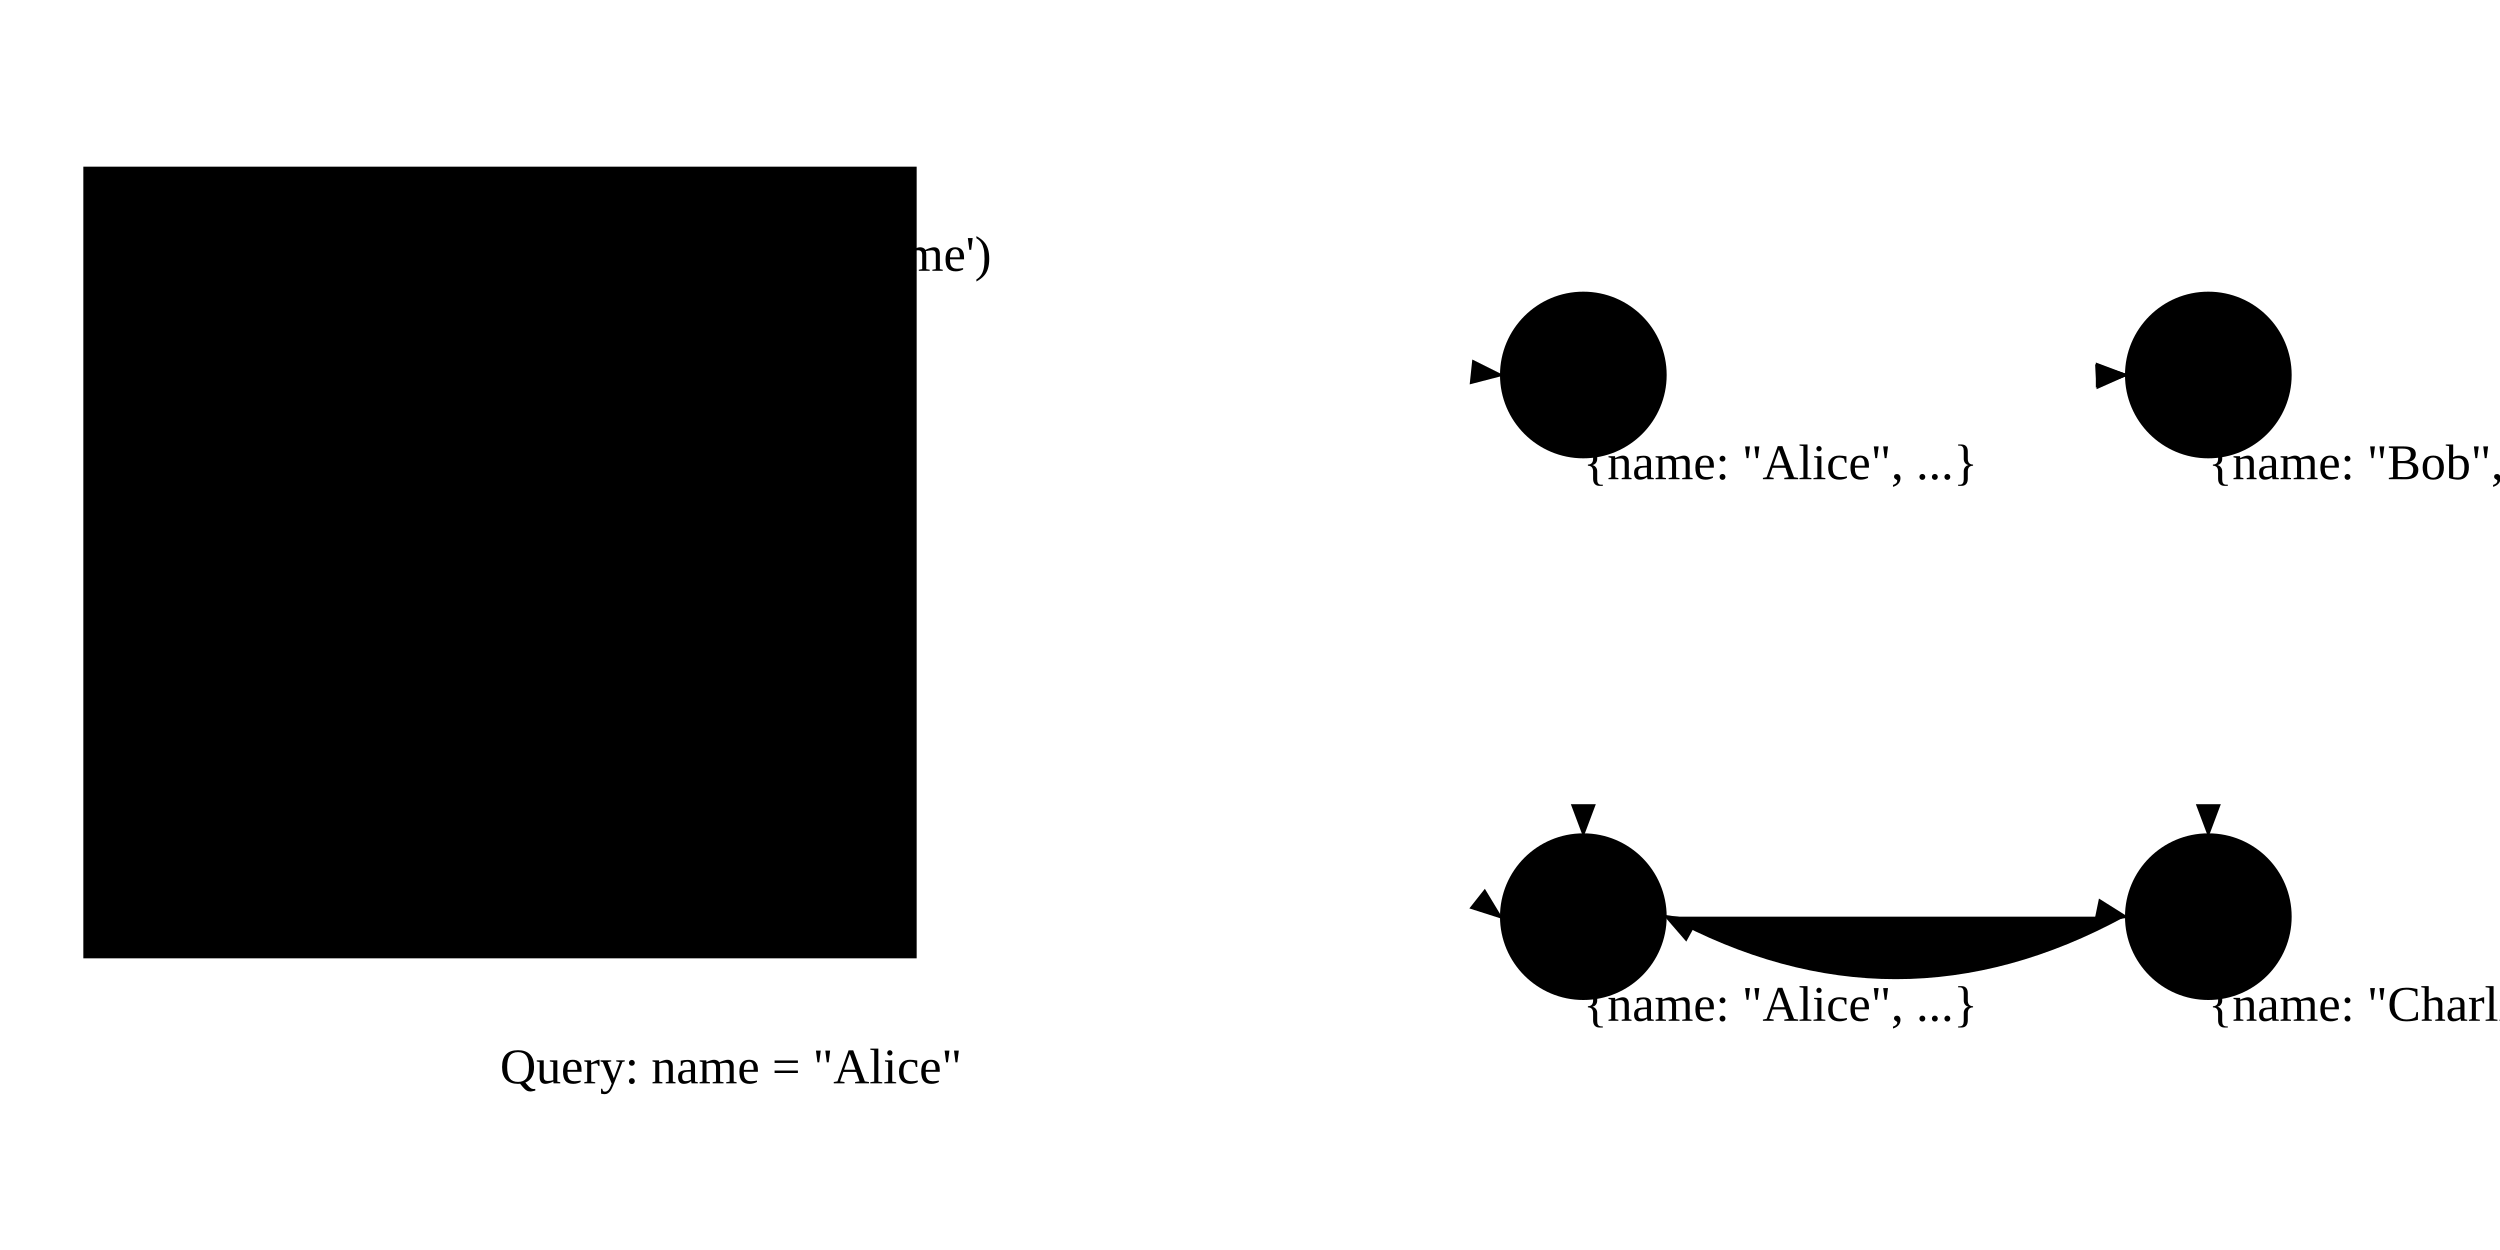
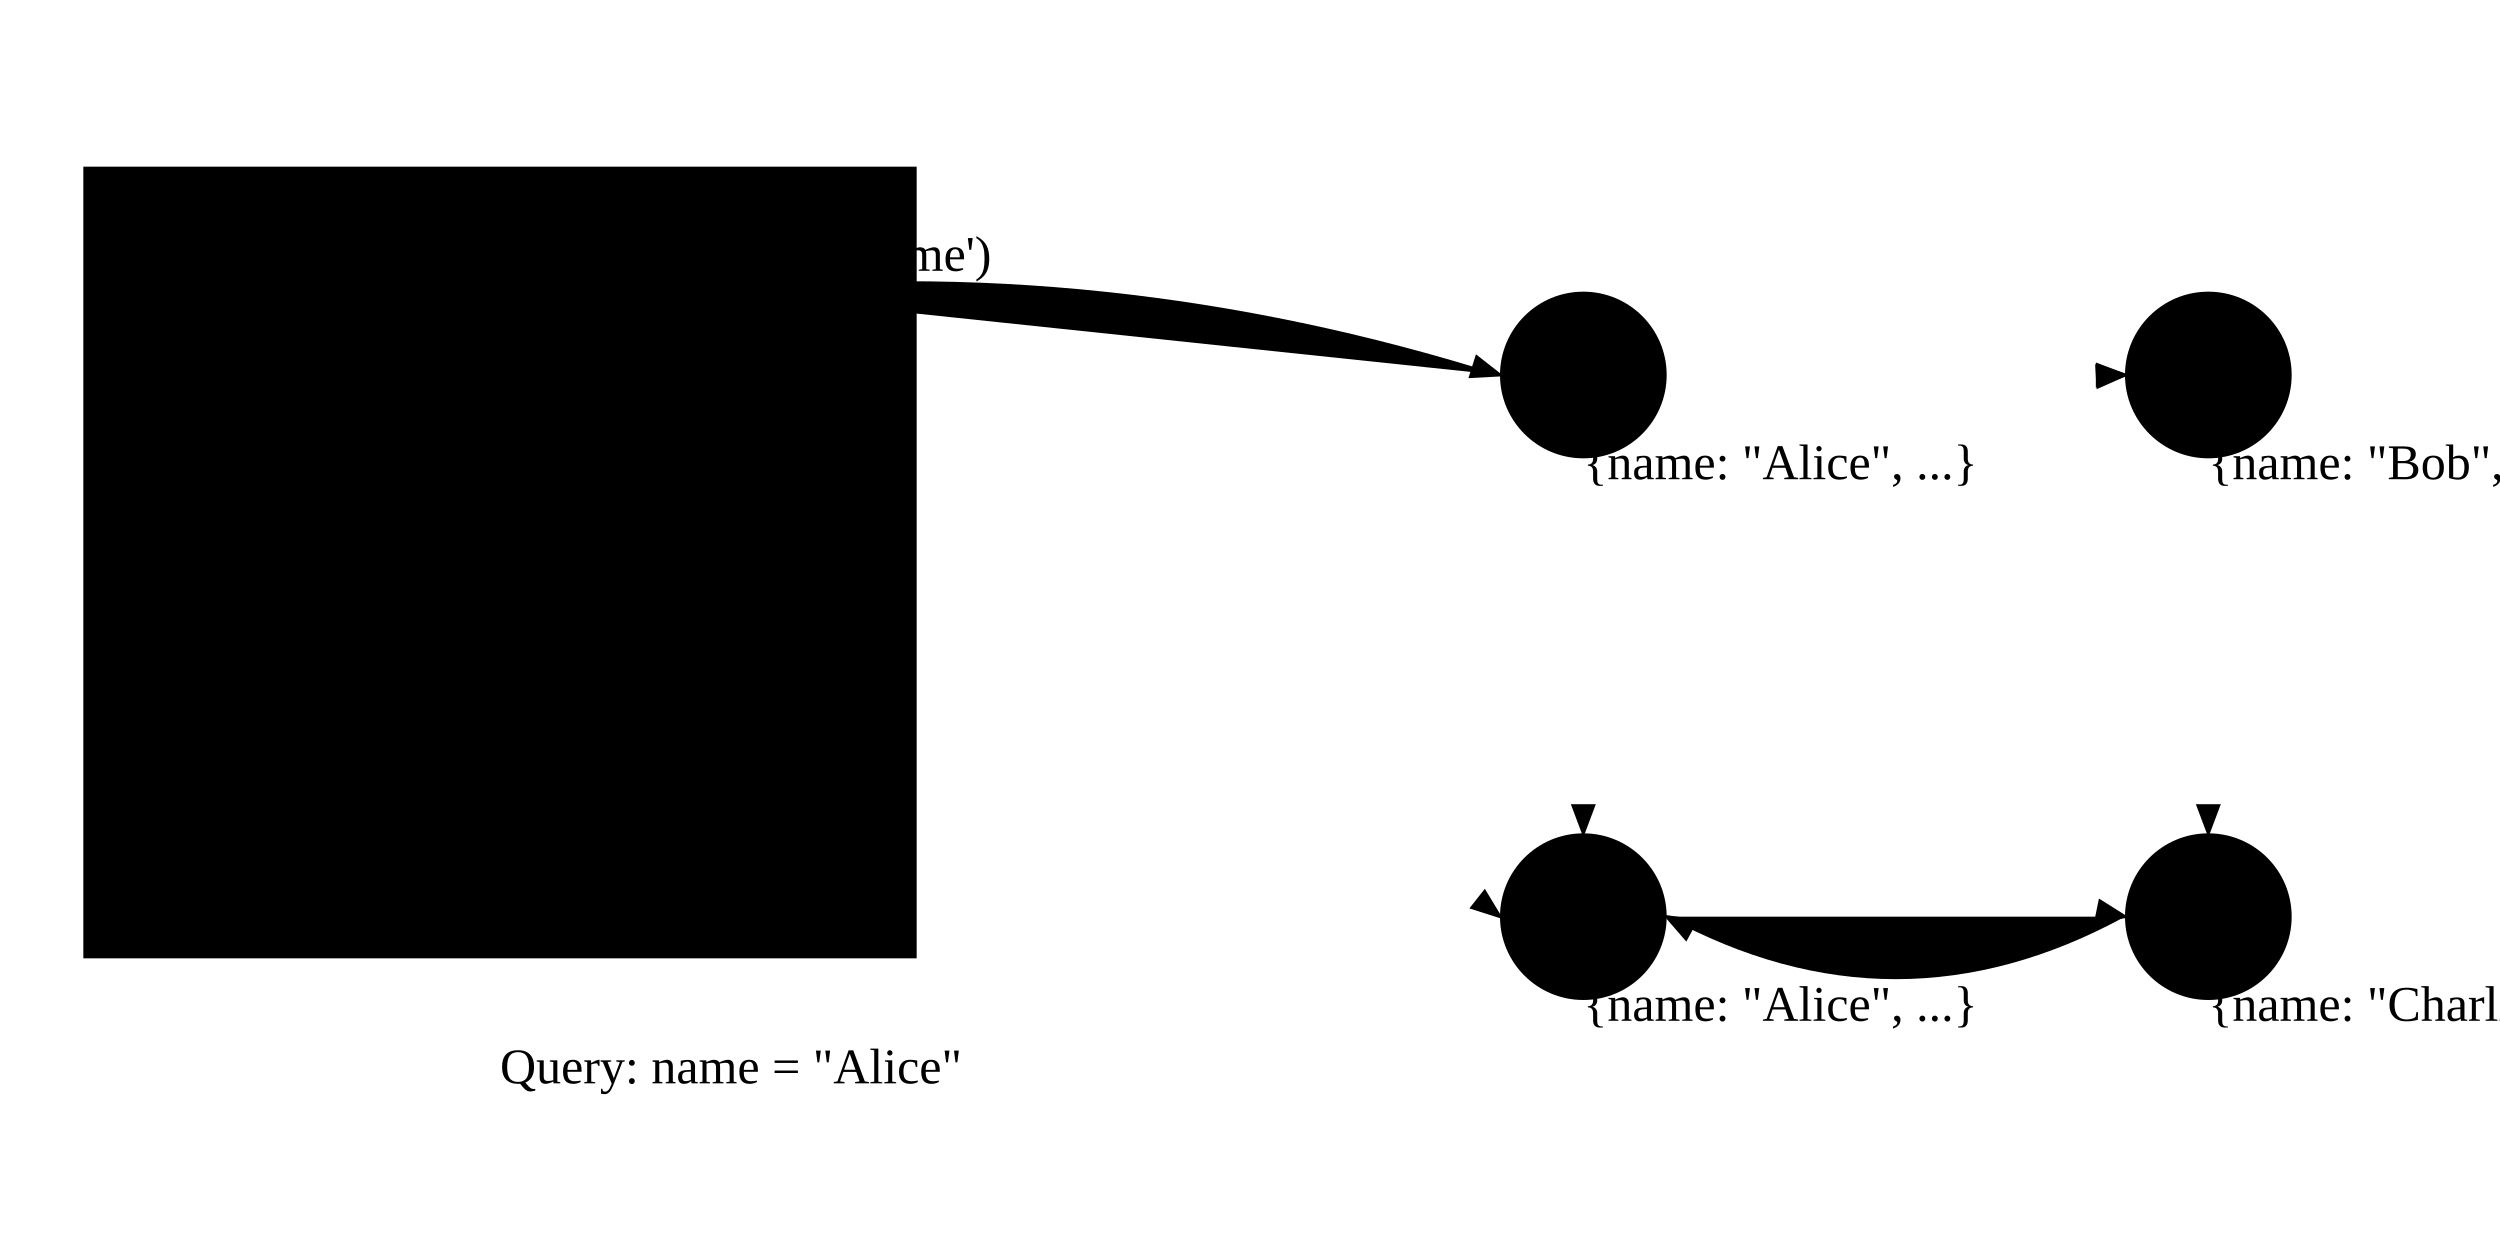
<svg xmlns="http://www.w3.org/2000/svg" viewBox="0 0 600 300">
  <defs>
    <marker id="arrowhead" class="marker-arrowhead marker-base" markerWidth="8" markerHeight="6" refX="7" refY="3" orient="auto" markerUnits="strokeWidth">
      <path d="M0,0 L8,3 L0,6 Z" />
    </marker>
    <marker id="arrowhead-pointer" class="marker-arrowhead-pointer marker-base" markerWidth="8" markerHeight="6" refX="7" refY="3" orient="auto" markerUnits="strokeWidth">
      <path d="M0,0 L8,3 L0,6 Z" />
    </marker>
    <marker id="arrowhead-active" class="marker-arrowhead-active marker-base" markerWidth="10" markerHeight="7" refX="9" refY="3.5" orient="auto" markerUnits="strokeWidth">
      <path d="M0,0 L10,3.5 L0,7 Z" />
    </marker>
    <marker id="arrowhead-visited" class="marker-arrowhead-visited marker-base" markerWidth="10" markerHeight="7" refX="9" refY="3.5" orient="auto" markerUnits="strokeWidth">
      <path d="M0,0 L10,3.5 L0,7 Z" />
    </marker>
    <marker id="arrowhead-path" class="marker-arrowhead-path marker-base" markerWidth="10" markerHeight="7" refX="9" refY="3.5" orient="auto" markerUnits="strokeWidth">
      <path d="M0,0 L10,3.5 L0,7 Z" />
    </marker>
  </defs>
  <g id="index" class="index-container" transform="translate(20, 40)">
    <rect class="index-box" x="0" y="0" width="200" height="190" />
    <text class="index-title halo" x="100" y="25">Vertex Index (on 'name')</text>
    <line class="index-divider hash" x1="0" y1="45" x2="200" y2="45" />
    <line class="index-divider hash" x1="85" y1="45" x2="85" y2="190" />
    <g class="index-entry highlighted" transform="translate(0, 70)">
      <text class="index-key hash halo" x="75" y="0">"Alice"</text>
      <text class="index-value hash halo" x="95" y="0">[ A, C ]</text>
    </g>
    <g class="index-entry" transform="translate(0, 110)">
      <text class="index-key hash halo" x="75" y="0">"Bob"</text>
      <text class="index-value hash halo" x="95" y="0">[ B ]</text>
    </g>
    <g class="index-entry" transform="translate(0, 150)">
      <text class="index-key hash halo" x="75" y="0">"Charlie"</text>
      <text class="index-value hash halo" x="95" y="0">[ D ]</text>
    </g>
    <rect class="query-highlight-box" x="10" y="58" width="180" height="24" />
  </g>
  <g id="index-pointers">
-     <path class="index-pointer" d="M 170 70 L 360 90" marker-end="url(#arrowhead-pointer)" />
-     <path class="index-pointer" d="M 170 70 L 360 220" marker-end="url(#arrowhead-pointer)" />
-     <path class="index-pointer" d="M 170 110 L 510 90" marker-end="url(#arrowhead-pointer)" />
-     <path class="index-pointer" d="M 170 150 L 510 220" marker-end="url(#arrowhead-pointer)" />
+     <path class="index-pointer" d="M 170 70 Q 265 60 360 90" marker-end="url(#arrowhead-pointer)" />
+     <path class="index-pointer" d="M 170 70 Q 265 145 360 220" marker-end="url(#arrowhead-pointer)" />
+     <path class="index-pointer" d="M 170 110 Q 340 100 510 90" marker-end="url(#arrowhead-pointer)" />
+     <path class="index-pointer" d="M 170 150 Q 340 185 510 220" marker-end="url(#arrowhead-pointer)" />
  </g>
  <g id="graph" transform="translate(280, 40)">
    <g class="edge directed" id="edge-A-B">
      <line x1="120" y1="50" x2="230" y2="50" marker-end="url(#arrowhead)" />
    </g>
    <g class="edge directed" id="edge-A-C">
      <line x1="100" y1="70" x2="100" y2="160" marker-end="url(#arrowhead)" />
    </g>
    <g class="edge directed" id="edge-B-D">
      <line x1="250" y1="70" x2="250" y2="160" marker-end="url(#arrowhead)" />
    </g>
    <g class="edge directed" id="edge-D-C">
      <path d="M 230 180 Q 175 210 120 180" marker-end="url(#arrowhead)" />
    </g>
    <g class="node highlighted" id="node-A" transform="translate(100, 50)">
      <circle r="20" />
      <text class="node-label">A</text>
    </g>
    <g class="node" id="node-B" transform="translate(250, 50)">
      <circle r="20" />
      <text class="node-label">B</text>
    </g>
    <g class="node highlighted" id="node-C" transform="translate(100, 180)">
      <circle r="20" />
      <text class="node-label">C</text>
    </g>
    <g class="node" id="node-D" transform="translate(250, 180)">
      <circle r="20" />
      <text class="node-label">D</text>
    </g>
    <g id="property-texts">
      <text class="property-text halo" x="100" y="75">{name: "Alice", ...}</text>
      <text class="property-text halo" x="250" y="75">{name: "Bob", ...}</text>
      <text class="property-text halo" x="100" y="205">{name: "Alice", ...}</text>
      <text class="property-text halo" x="250" y="205">{name: "Charlie", ...}</text>
    </g>
  </g>
  <text class="query-text halo" x="120" y="260">Query: name = "Alice"</text>
</svg>
